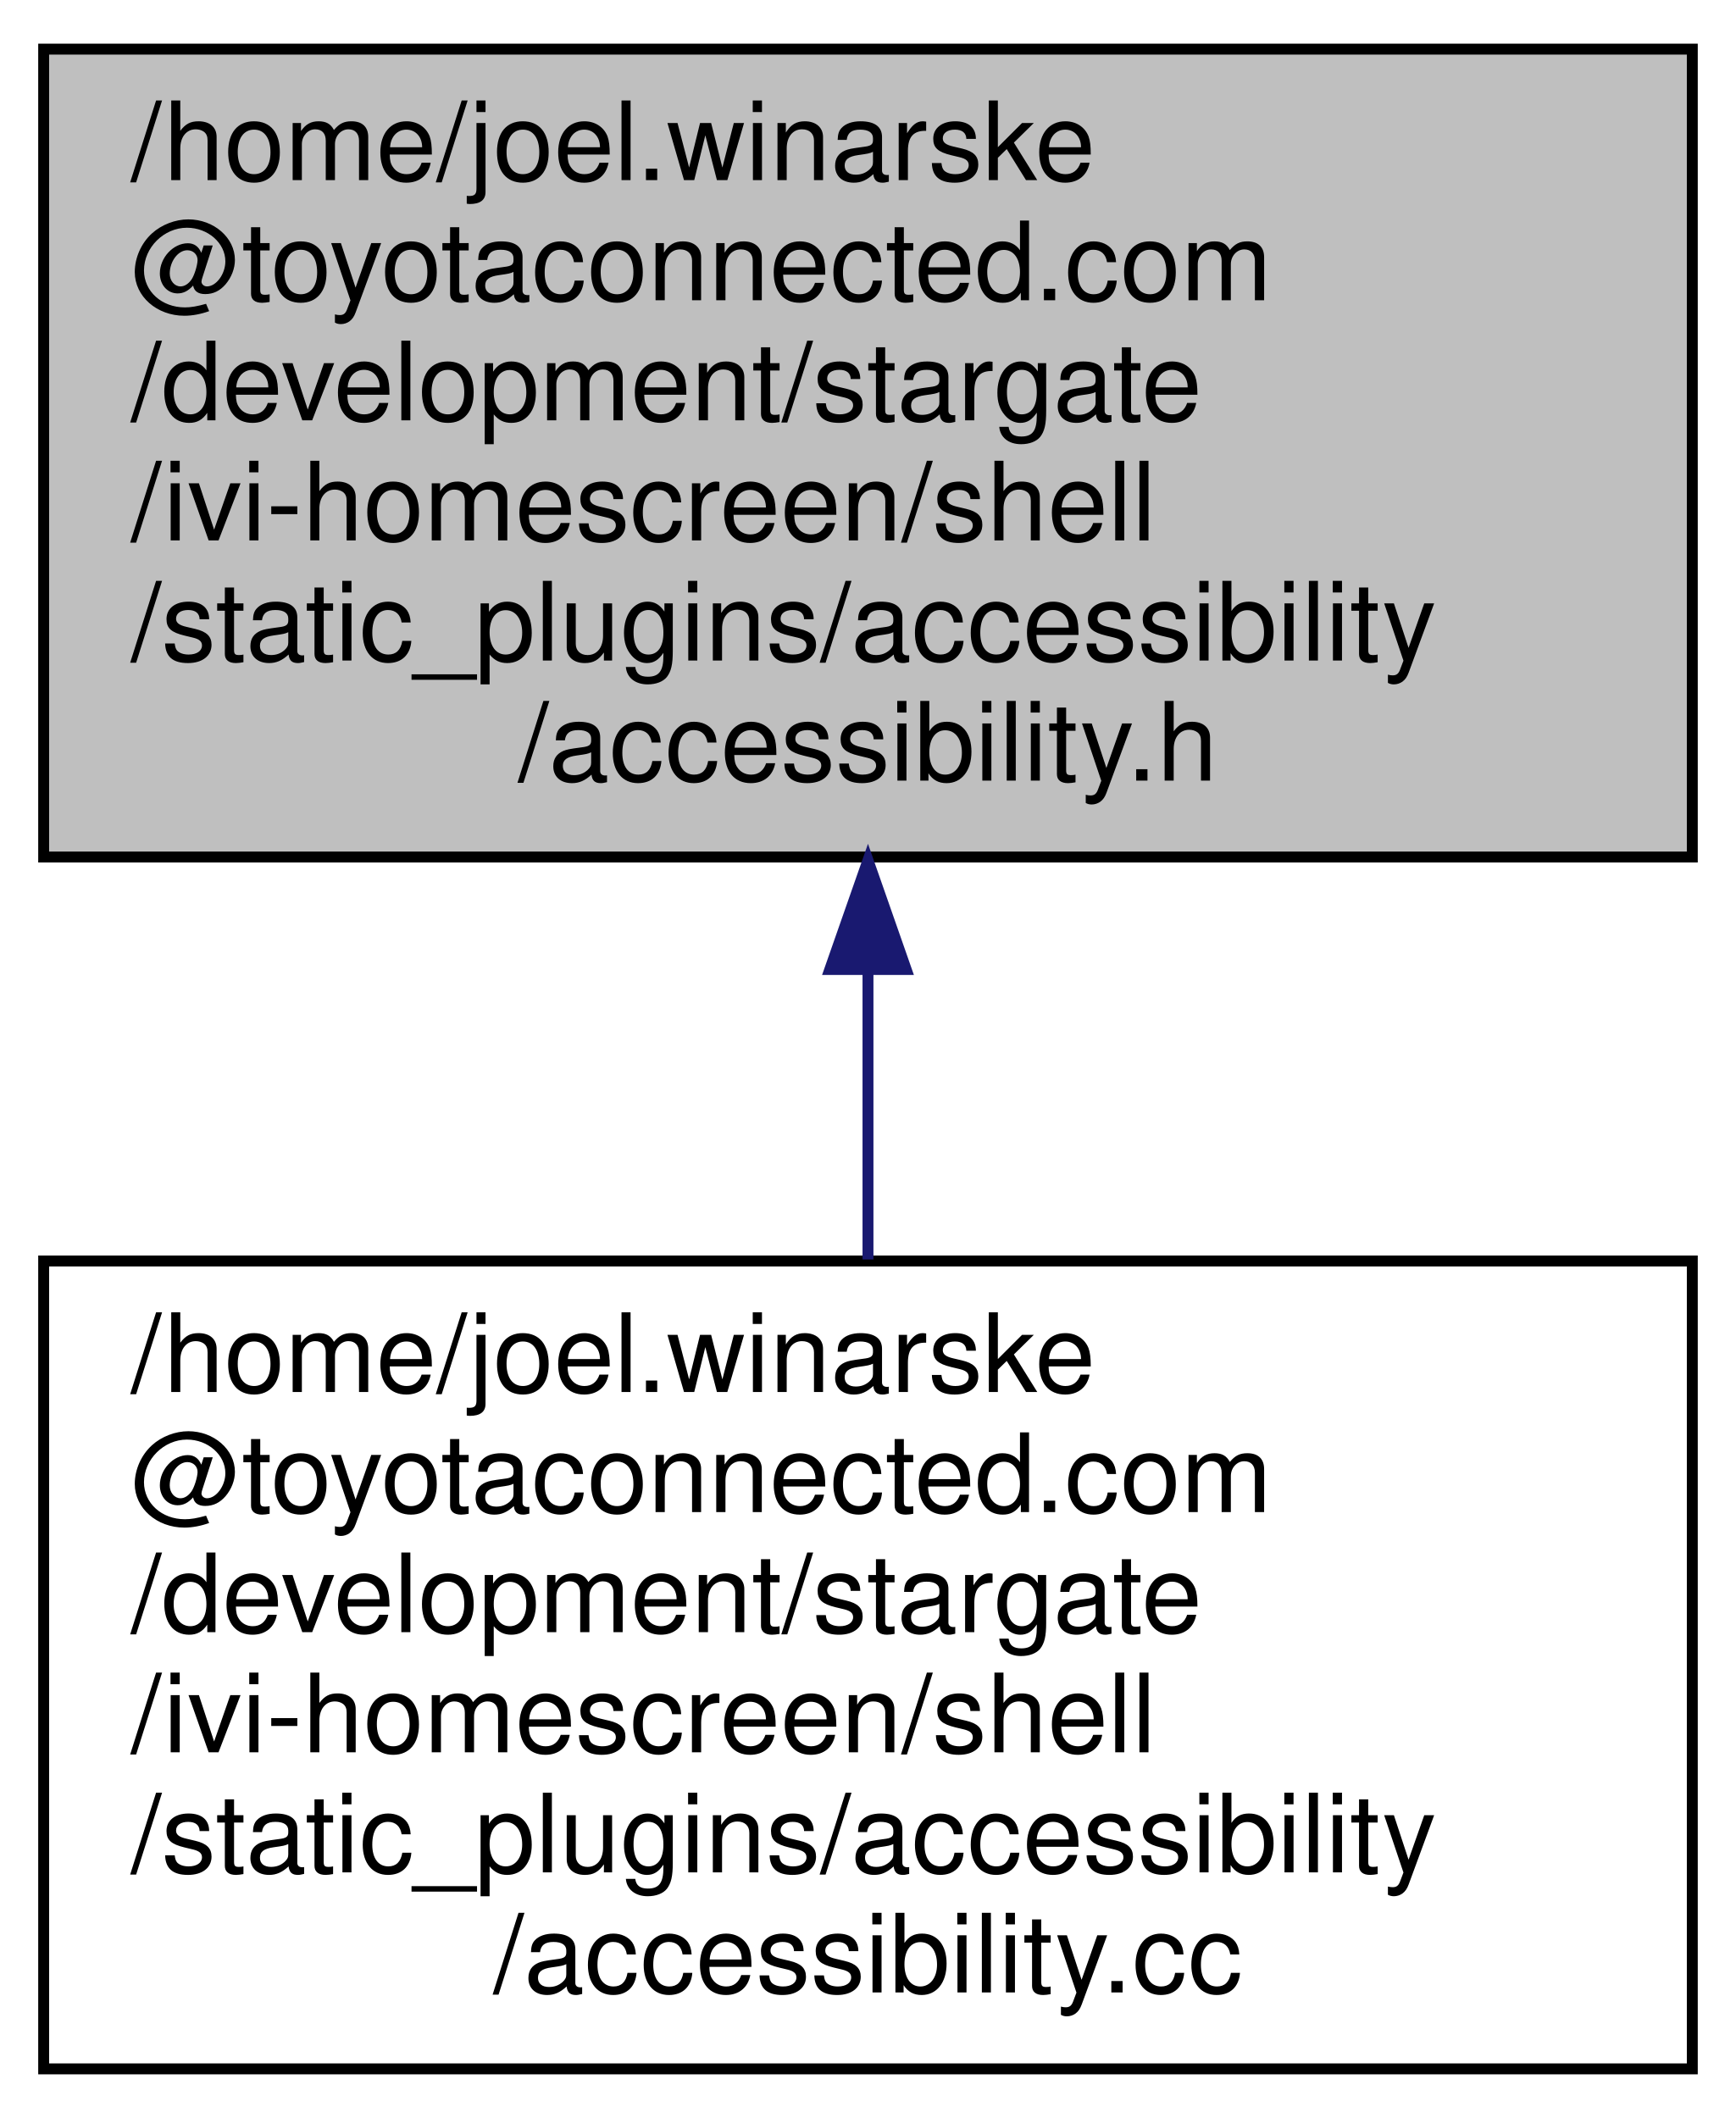
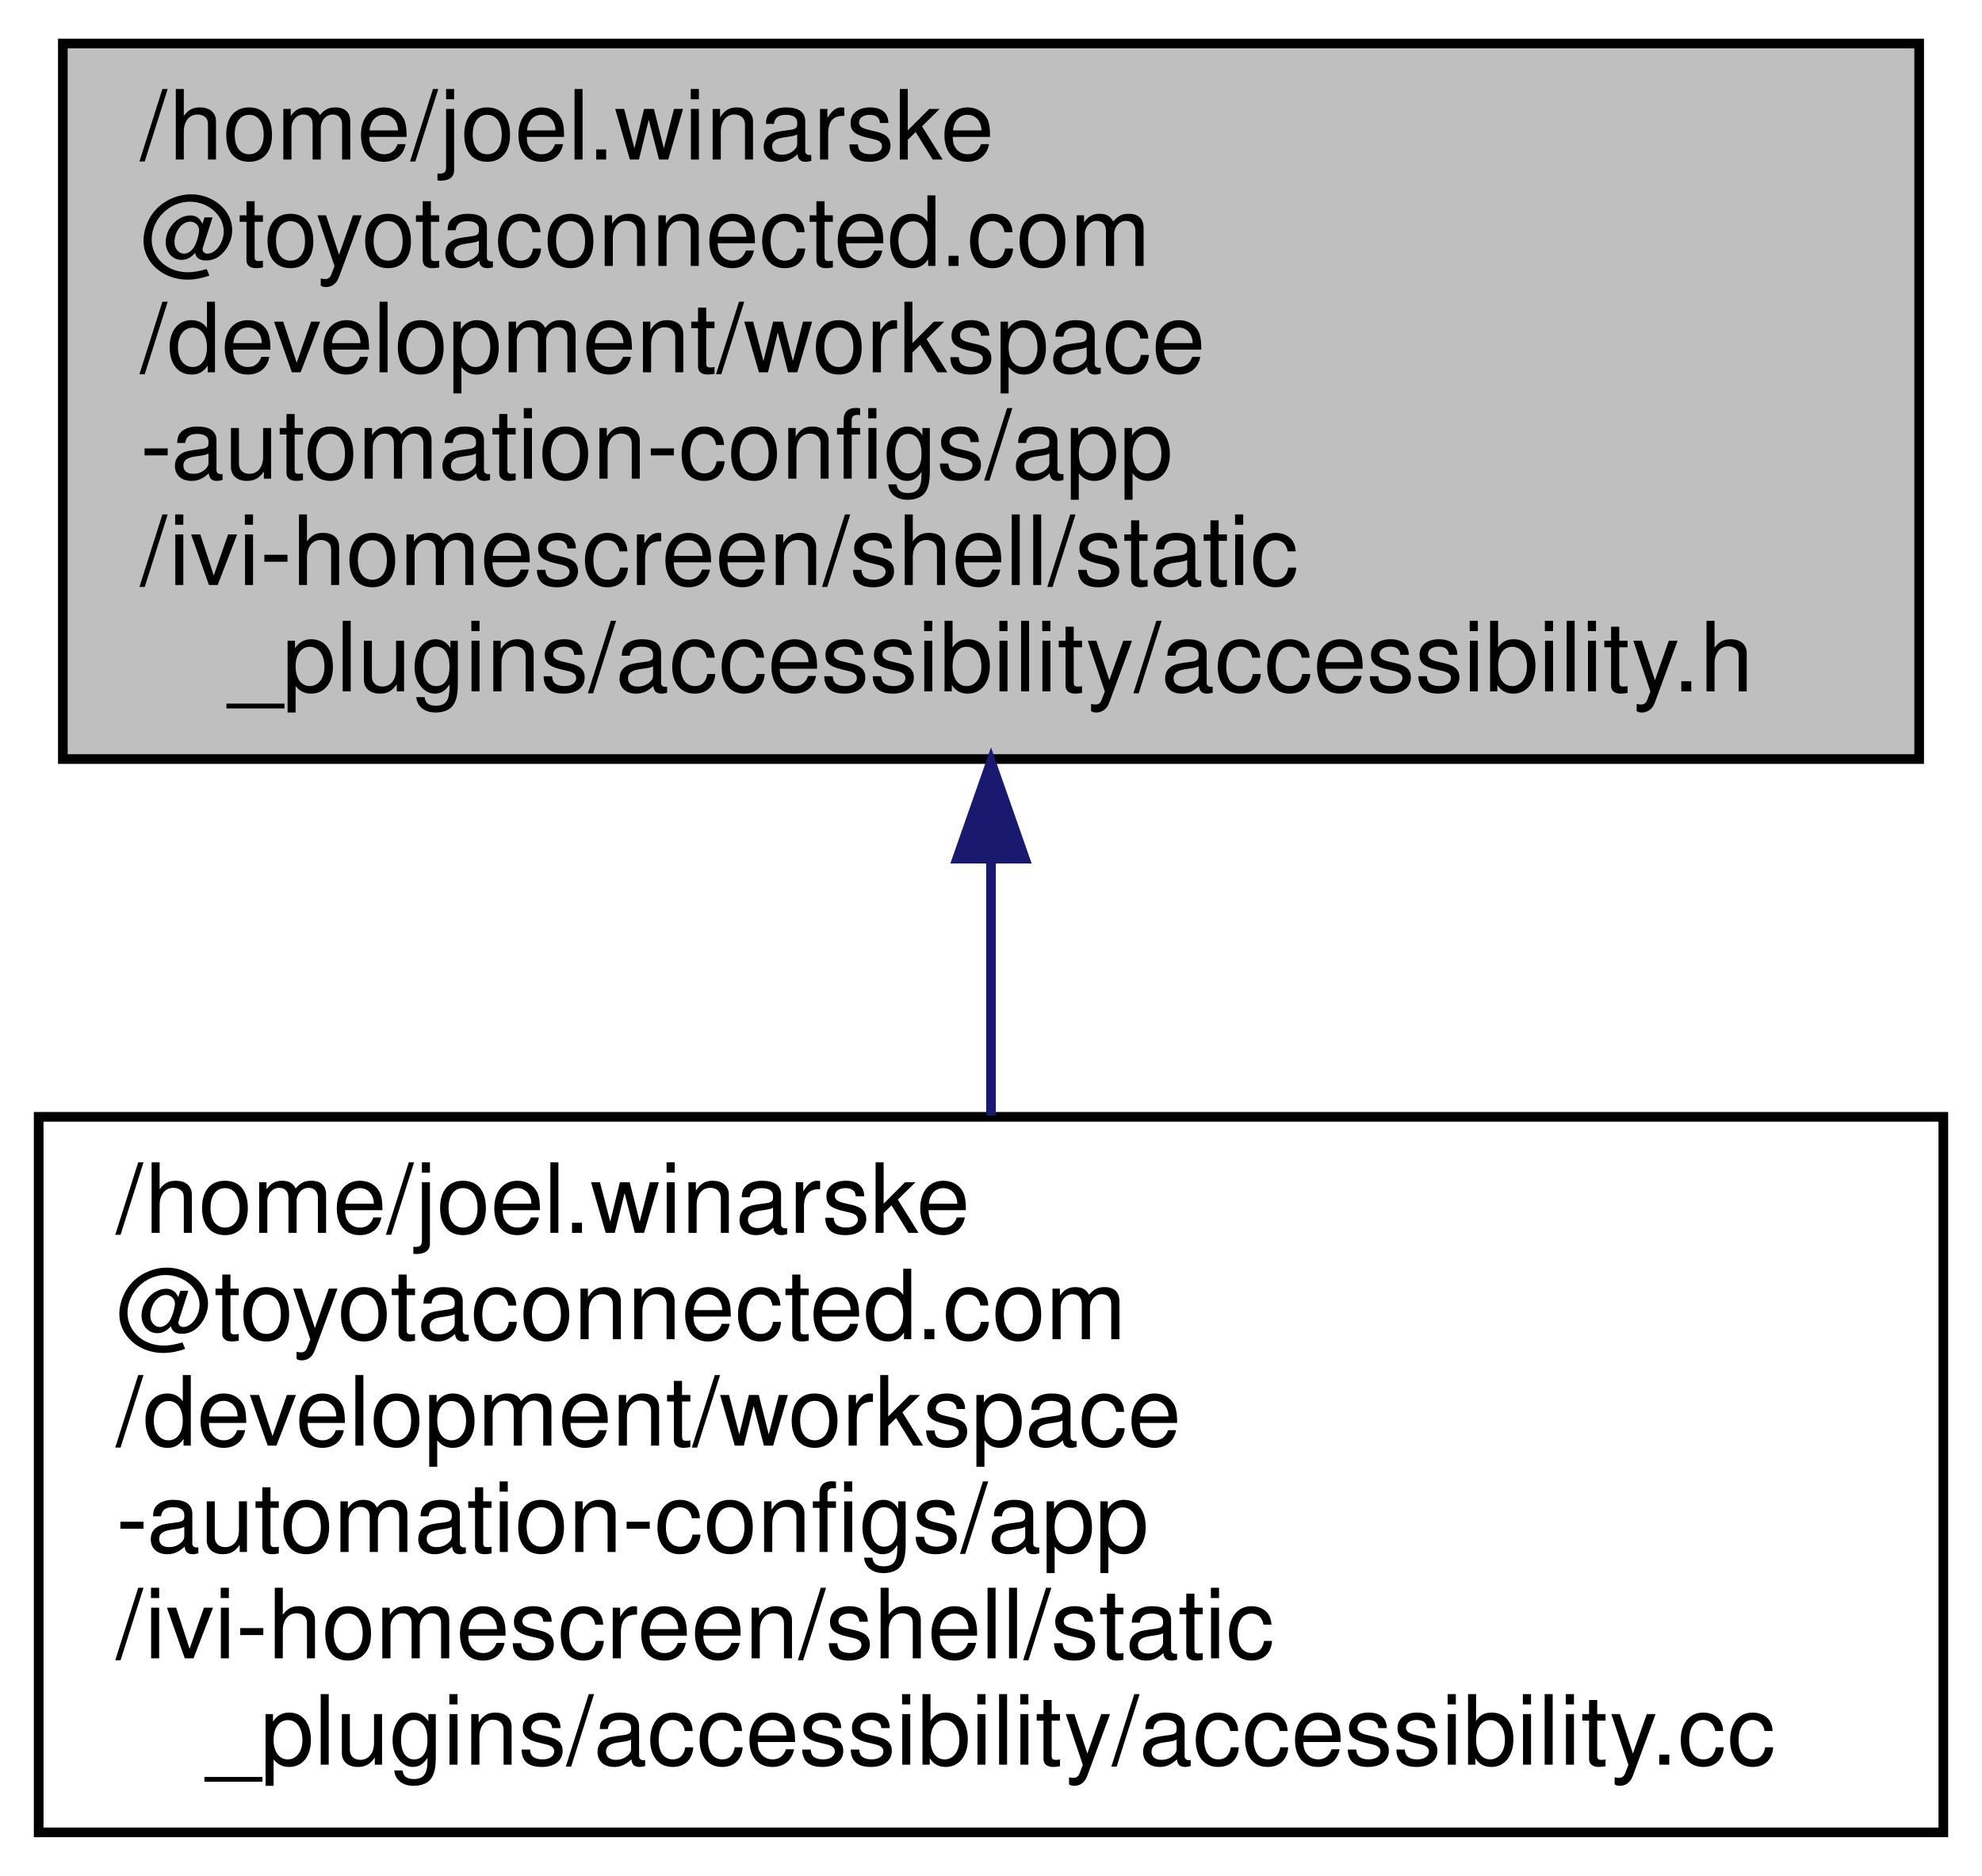
- <svg xmlns="http://www.w3.org/2000/svg" xmlns:xlink="http://www.w3.org/1999/xlink" width="159pt" height="194pt" viewBox="0.00 0.00 159.00 194.00">
+ <svg xmlns="http://www.w3.org/2000/svg" xmlns:xlink="http://www.w3.org/1999/xlink" width="205pt" height="194pt" viewBox="0.00 0.00 205.00 194.00">
  <g id="graph0" class="graph" transform="scale(1 1) rotate(0) translate(4 190)">
-     <polygon fill="white" stroke="transparent" points="-4,4 -4,-190 155,-190 155,4 -4,4" />
+     <polygon fill="white" stroke="transparent" points="-4,4 -4,-190 201,-190 201,4 -4,4" />
    <g id="node1" class="node">
      <g id="a_node1">
        <a xlink:title=" ">
-           <polygon fill="#bfbfbf" stroke="black" points="0,-111.5 0,-185.5 151,-185.5 151,-111.5 0,-111.5" />
-           <text text-anchor="start" x="8" y="-173.5" font-family="Helvetica,sans-Serif" font-size="10.00">/home/joel.winarske</text>
-           <text text-anchor="start" x="8" y="-162.5" font-family="Helvetica,sans-Serif" font-size="10.00">@toyotaconnected.com</text>
-           <text text-anchor="start" x="8" y="-151.5" font-family="Helvetica,sans-Serif" font-size="10.00">/development/stargate</text>
-           <text text-anchor="start" x="8" y="-140.5" font-family="Helvetica,sans-Serif" font-size="10.00">/ivi-homescreen/shell</text>
-           <text text-anchor="start" x="8" y="-129.5" font-family="Helvetica,sans-Serif" font-size="10.00">/static_plugins/accessibility</text>
-           <text text-anchor="middle" x="75.5" y="-118.5" font-family="Helvetica,sans-Serif" font-size="10.00">/accessibility.h</text>
+           <polygon fill="#bfbfbf" stroke="black" points="2.5,-111.5 2.5,-185.5 194.5,-185.5 194.5,-111.5 2.5,-111.5" />
+           <text text-anchor="start" x="10.5" y="-173.5" font-family="Helvetica,sans-Serif" font-size="10.00">/home/joel.winarske</text>
+           <text text-anchor="start" x="10.5" y="-162.5" font-family="Helvetica,sans-Serif" font-size="10.00">@toyotaconnected.com</text>
+           <text text-anchor="start" x="10.5" y="-151.5" font-family="Helvetica,sans-Serif" font-size="10.00">/development/workspace</text>
+           <text text-anchor="start" x="10.5" y="-140.5" font-family="Helvetica,sans-Serif" font-size="10.00">-automation-configs/app</text>
+           <text text-anchor="start" x="10.5" y="-129.5" font-family="Helvetica,sans-Serif" font-size="10.00">/ivi-homescreen/shell/static</text>
+           <text text-anchor="middle" x="98.5" y="-118.5" font-family="Helvetica,sans-Serif" font-size="10.00">_plugins/accessibility/accessibility.h</text>
        </a>
      </g>
    </g>
    <g id="node2" class="node">
      <g id="a_node2">
        <a xlink:href="accessibility_8cc.html" target="_top" xlink:title=" ">
-           <polygon fill="white" stroke="black" points="0,-0.5 0,-74.5 151,-74.5 151,-0.5 0,-0.5" />
+           <polygon fill="white" stroke="black" points="0,-0.5 0,-74.5 197,-74.5 197,-0.5 0,-0.5" />
          <text text-anchor="start" x="8" y="-62.5" font-family="Helvetica,sans-Serif" font-size="10.00">/home/joel.winarske</text>
          <text text-anchor="start" x="8" y="-51.5" font-family="Helvetica,sans-Serif" font-size="10.00">@toyotaconnected.com</text>
-           <text text-anchor="start" x="8" y="-40.5" font-family="Helvetica,sans-Serif" font-size="10.00">/development/stargate</text>
-           <text text-anchor="start" x="8" y="-29.5" font-family="Helvetica,sans-Serif" font-size="10.00">/ivi-homescreen/shell</text>
-           <text text-anchor="start" x="8" y="-18.5" font-family="Helvetica,sans-Serif" font-size="10.00">/static_plugins/accessibility</text>
-           <text text-anchor="middle" x="75.5" y="-7.5" font-family="Helvetica,sans-Serif" font-size="10.00">/accessibility.cc</text>
+           <text text-anchor="start" x="8" y="-40.5" font-family="Helvetica,sans-Serif" font-size="10.00">/development/workspace</text>
+           <text text-anchor="start" x="8" y="-29.5" font-family="Helvetica,sans-Serif" font-size="10.00">-automation-configs/app</text>
+           <text text-anchor="start" x="8" y="-18.5" font-family="Helvetica,sans-Serif" font-size="10.00">/ivi-homescreen/shell/static</text>
+           <text text-anchor="middle" x="98.5" y="-7.5" font-family="Helvetica,sans-Serif" font-size="10.00">_plugins/accessibility/accessibility.cc</text>
        </a>
      </g>
    </g>
    <g id="edge1" class="edge">
-       <path fill="none" stroke="midnightblue" d="M75.5,-101.03C75.5,-92.2 75.5,-83.09 75.5,-74.64" />
-       <polygon fill="midnightblue" stroke="midnightblue" points="72,-101.2 75.5,-111.2 79,-101.2 72,-101.2" />
+       <path fill="none" stroke="midnightblue" d="M98.5,-101.03C98.5,-92.2 98.5,-83.09 98.5,-74.64" />
+       <polygon fill="midnightblue" stroke="midnightblue" points="95,-101.2 98.5,-111.2 102,-101.2 95,-101.2" />
    </g>
  </g>
</svg>
